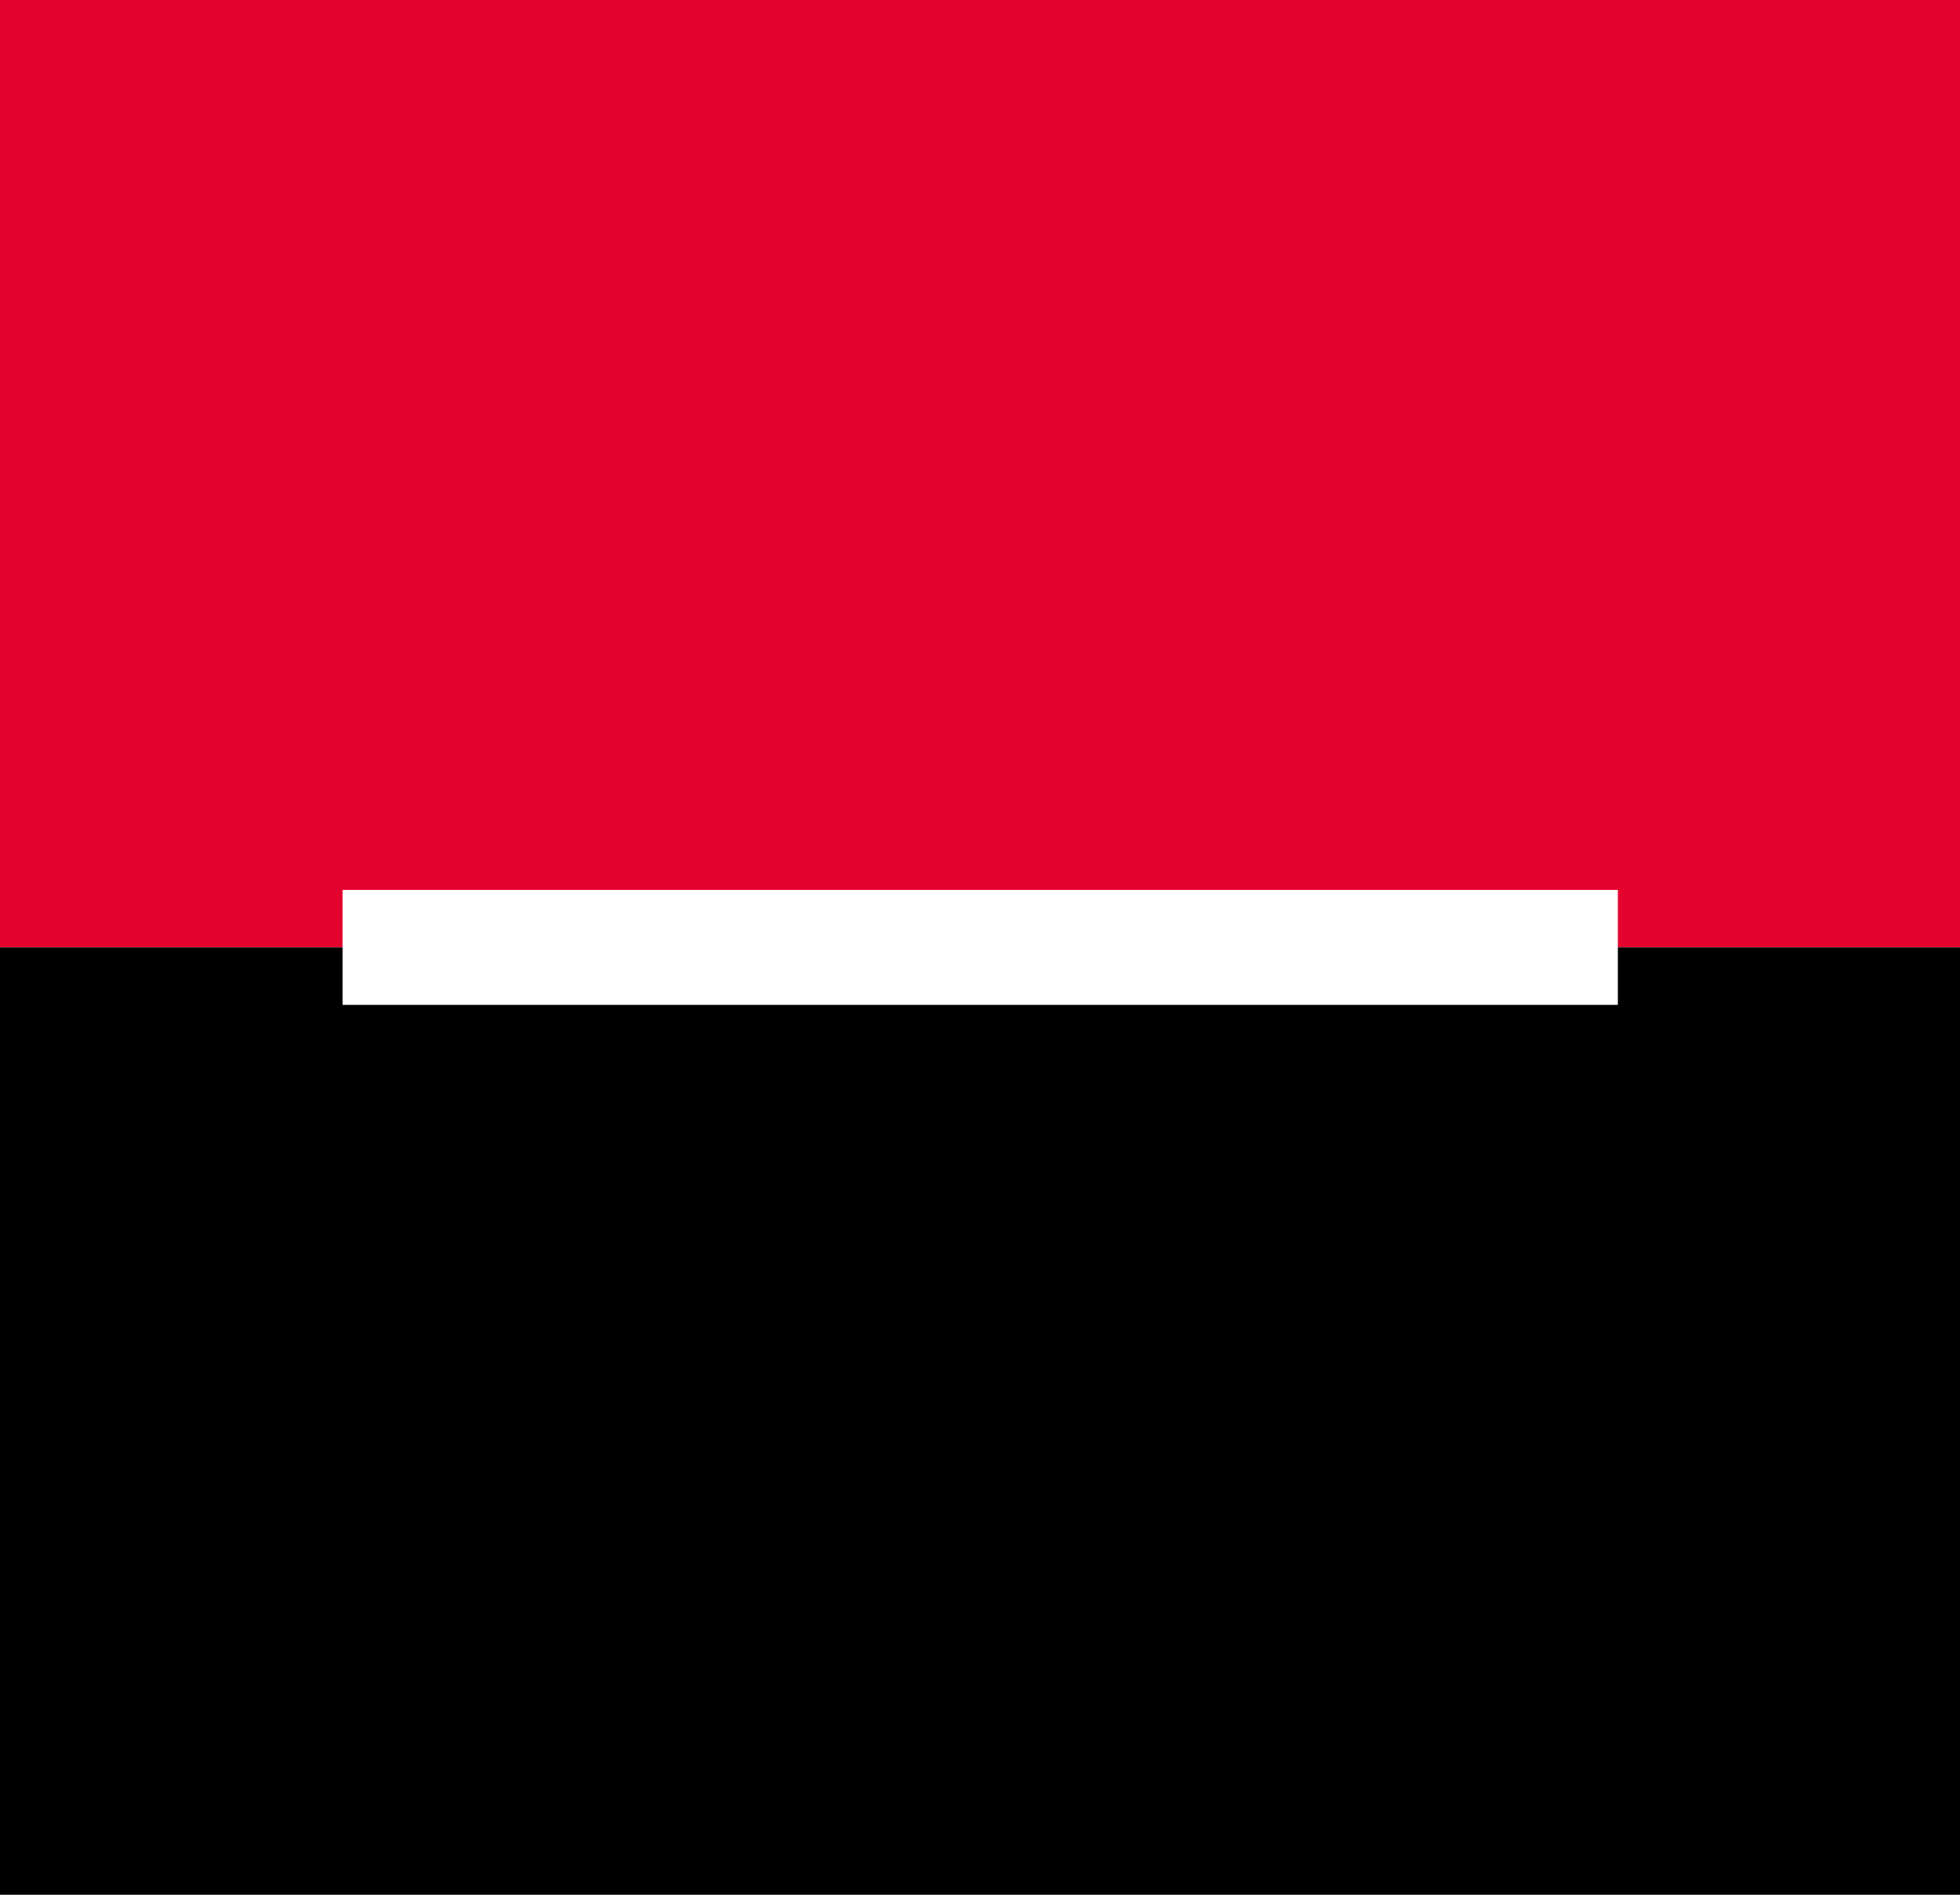
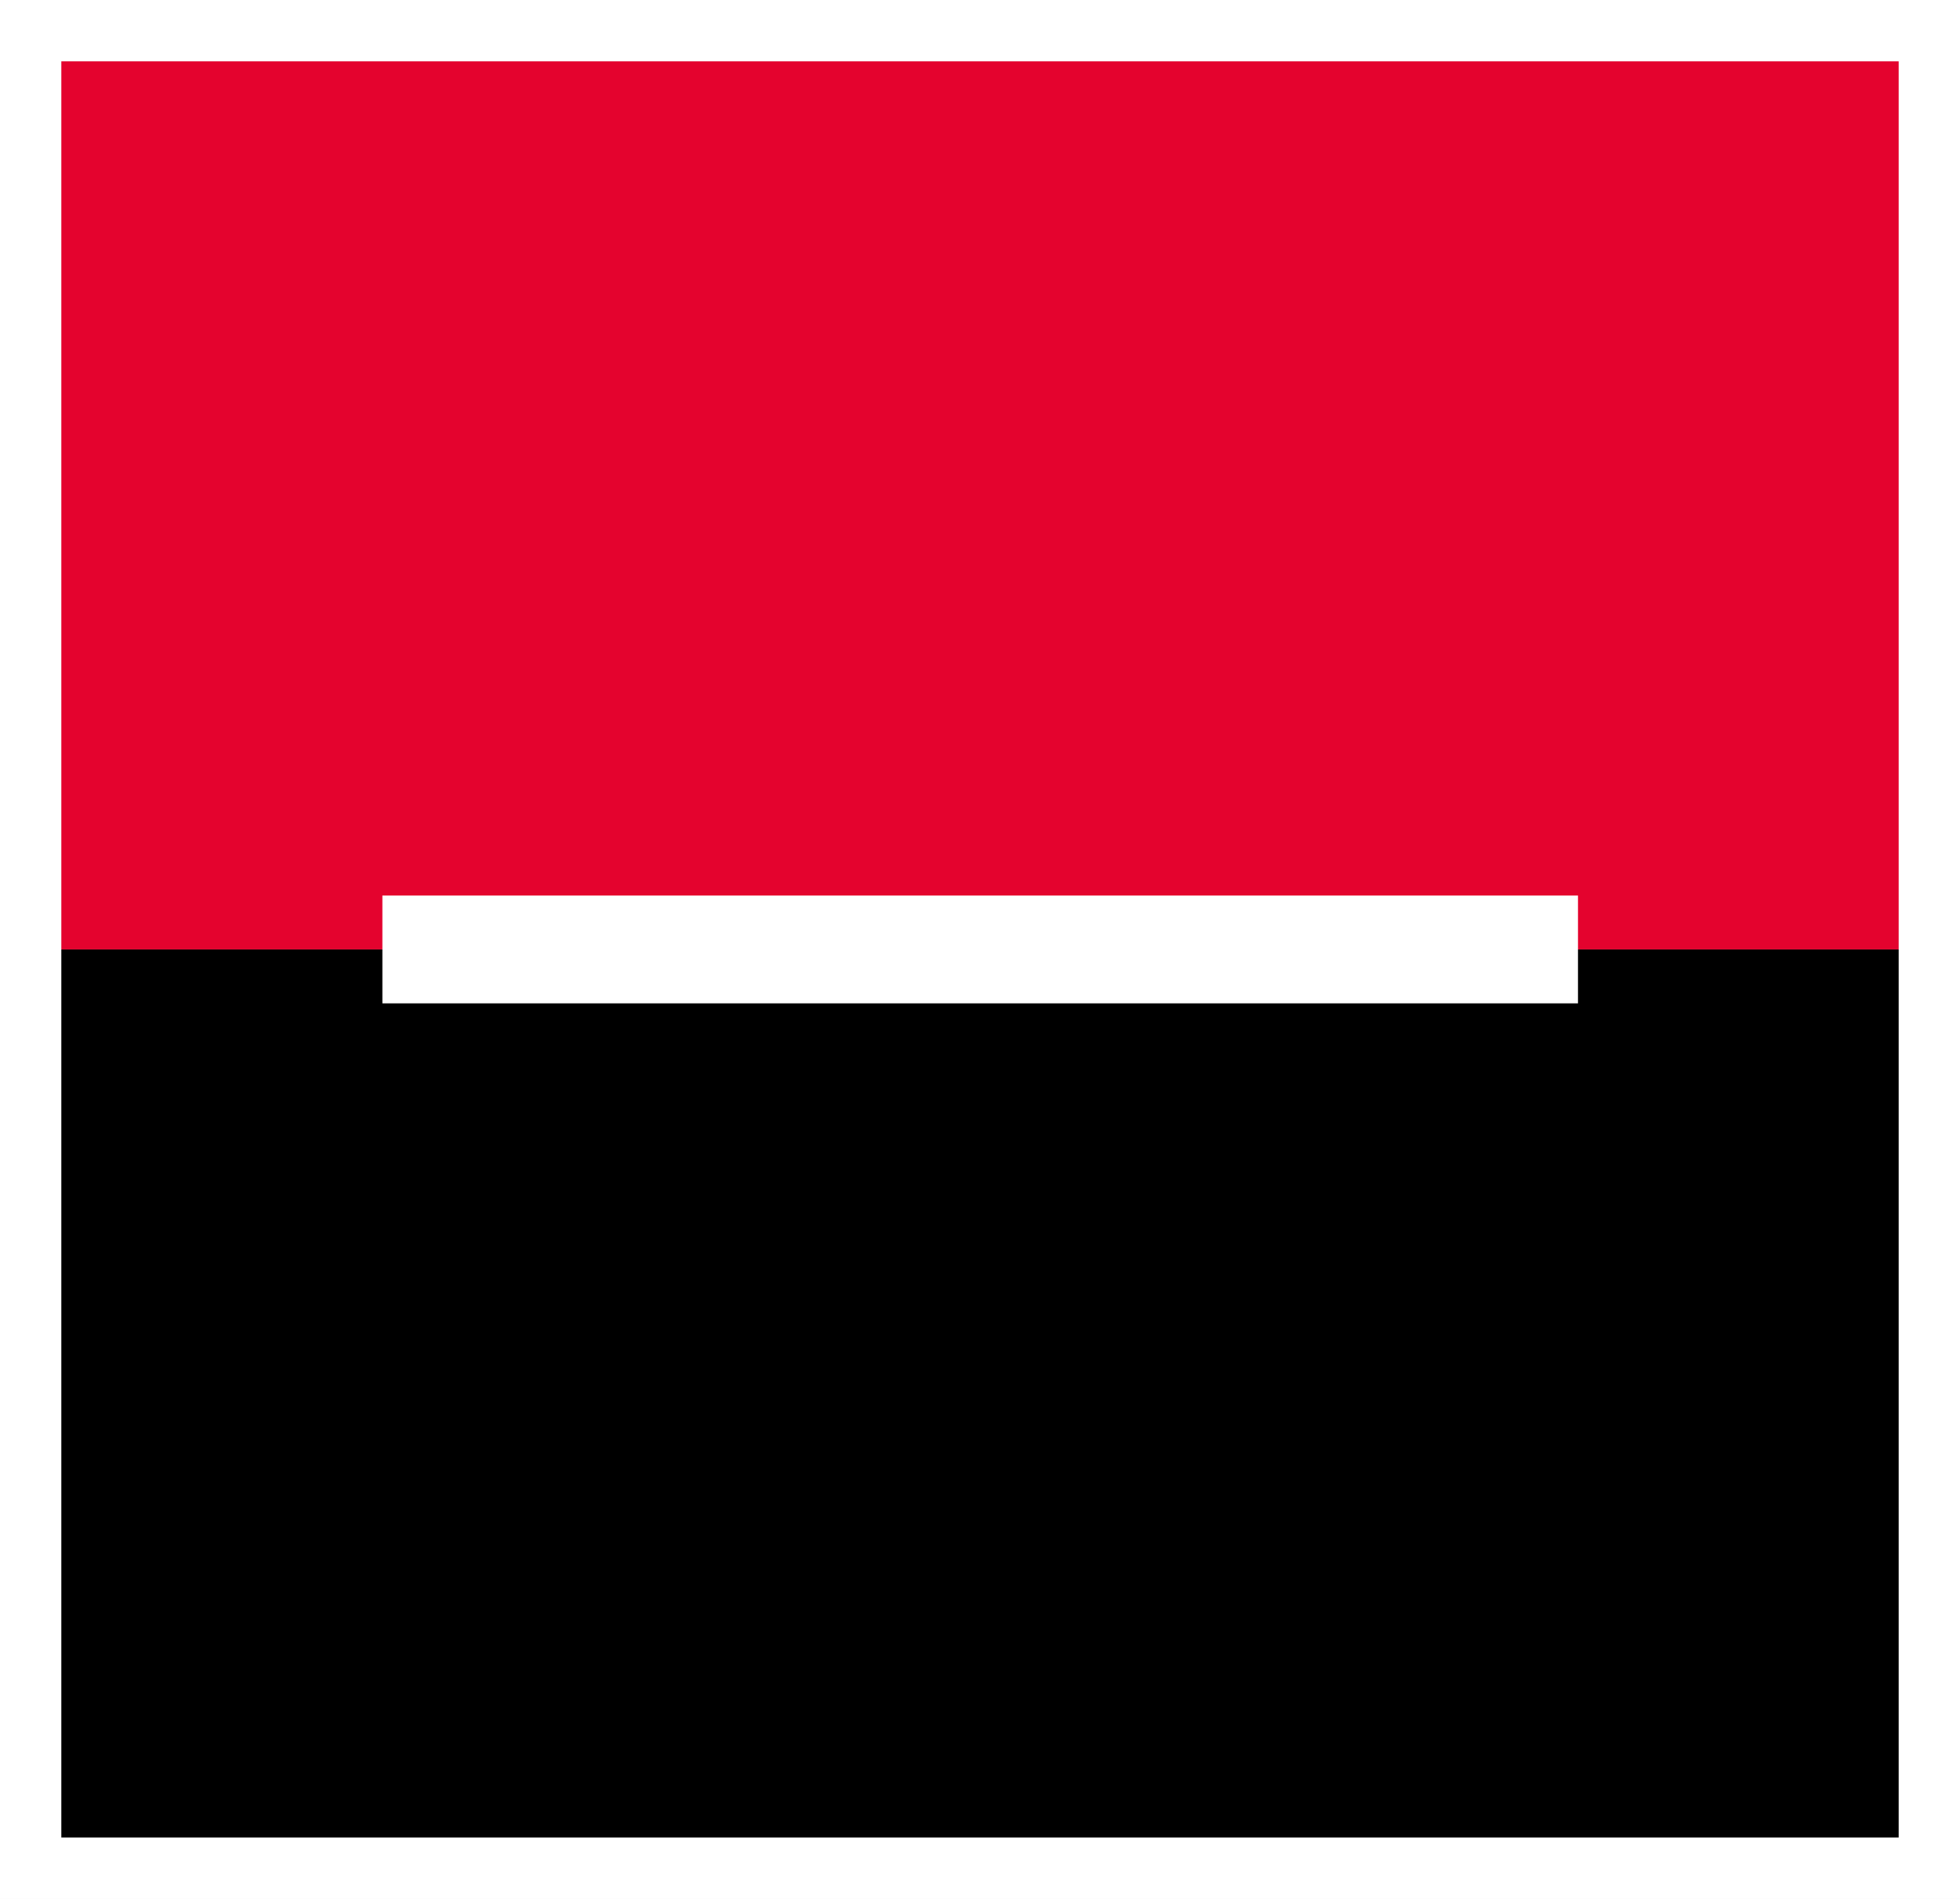
- <svg xmlns="http://www.w3.org/2000/svg" width="30" height="29" viewBox="0 0 30 29" fill="none">
-   <path fill-rule="evenodd" clip-rule="evenodd" d="M0 0H30V14.5H0V0Z" fill="#E4032E" />
-   <path fill-rule="evenodd" clip-rule="evenodd" d="M0 14.5H30V29H0V14.5Z" fill="black" />
-   <path fill-rule="evenodd" clip-rule="evenodd" d="M5.243 13.62H24.763V15.38H5.243V13.62Z" fill="white" />
+ <svg xmlns="http://www.w3.org/2000/svg" width="32" height="31" viewBox="0 0 32 31" fill="none">
+   <g clip-path="url(#clip0_417_1912)">
+     <path fill-rule="evenodd" clip-rule="evenodd" d="M1 1H31V15.5H1V1Z" fill="#E4032E" />
+     <path fill-rule="evenodd" clip-rule="evenodd" d="M1 15.5H31V30H1V15.5Z" fill="black" />
+     <path fill-rule="evenodd" clip-rule="evenodd" d="M6.243 14.62H25.763V16.38H6.243V14.62Z" fill="white" />
+     <rect x="0.5" y="0.5" width="31" height="30" stroke="white" />
+   </g>
+   <defs>
+     <clipPath id="clip0_417_1912">
+       <rect width="32" height="31" fill="white" />
+     </clipPath>
+   </defs>
</svg>
